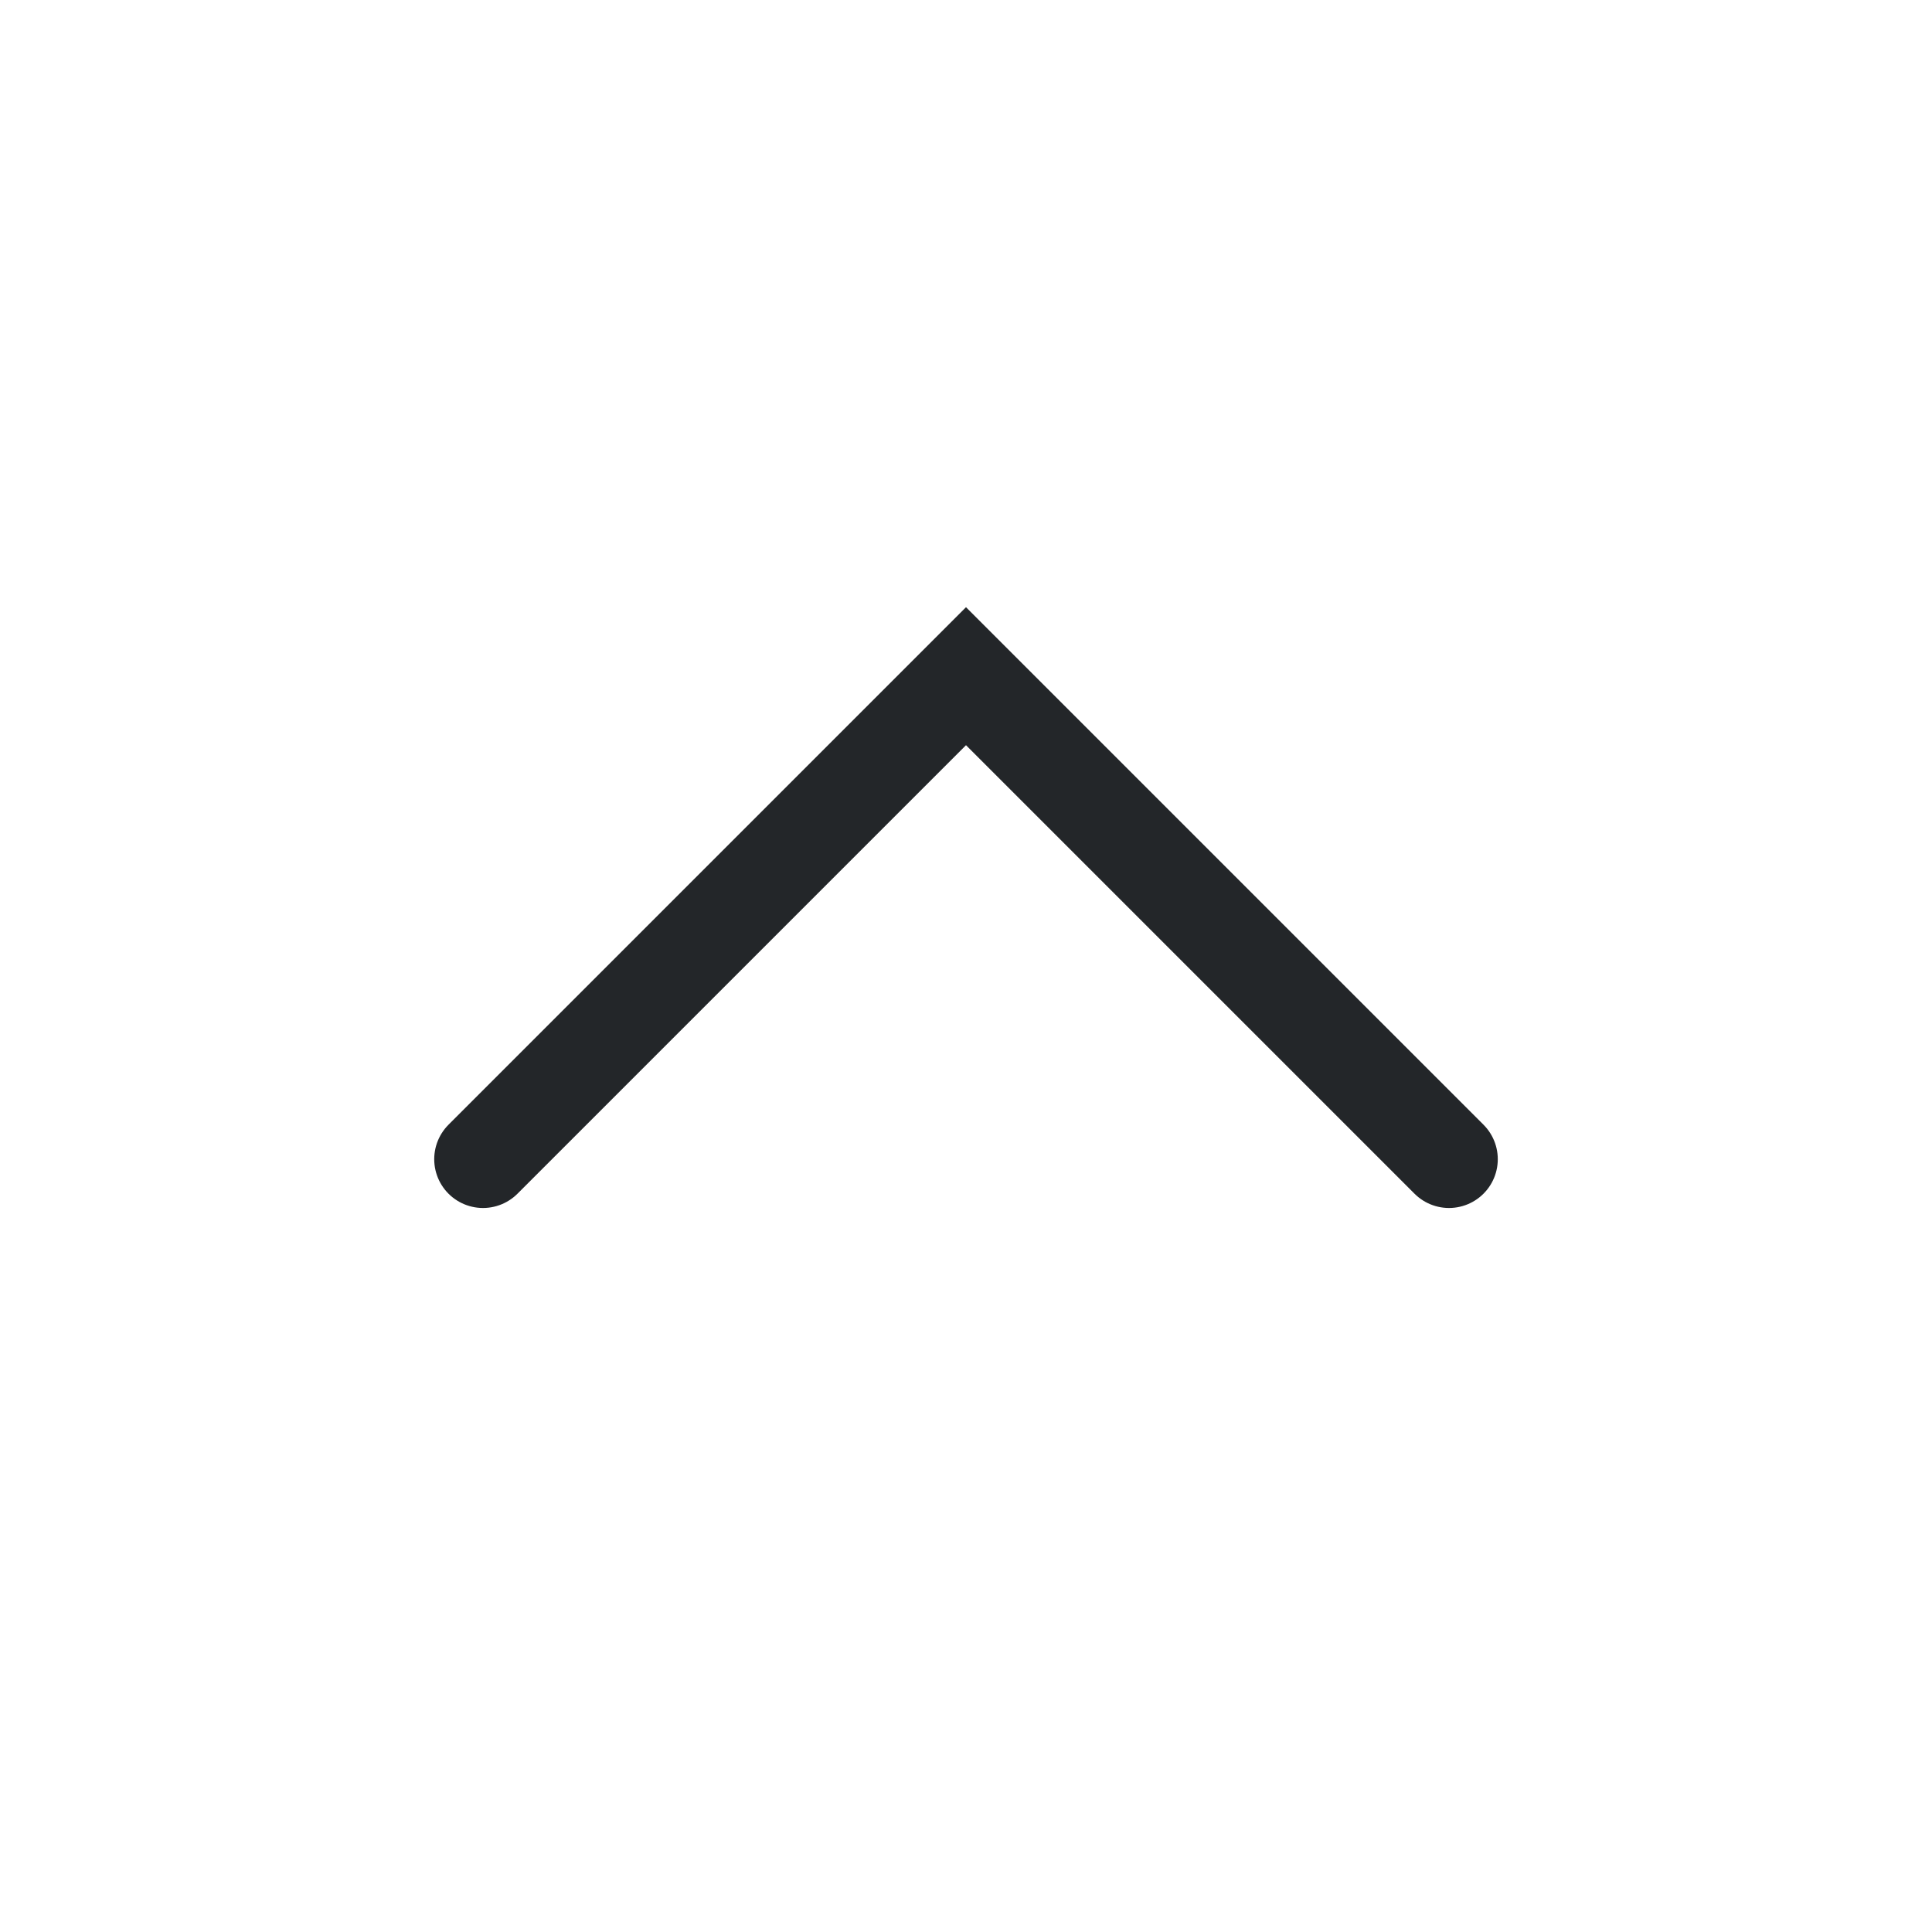
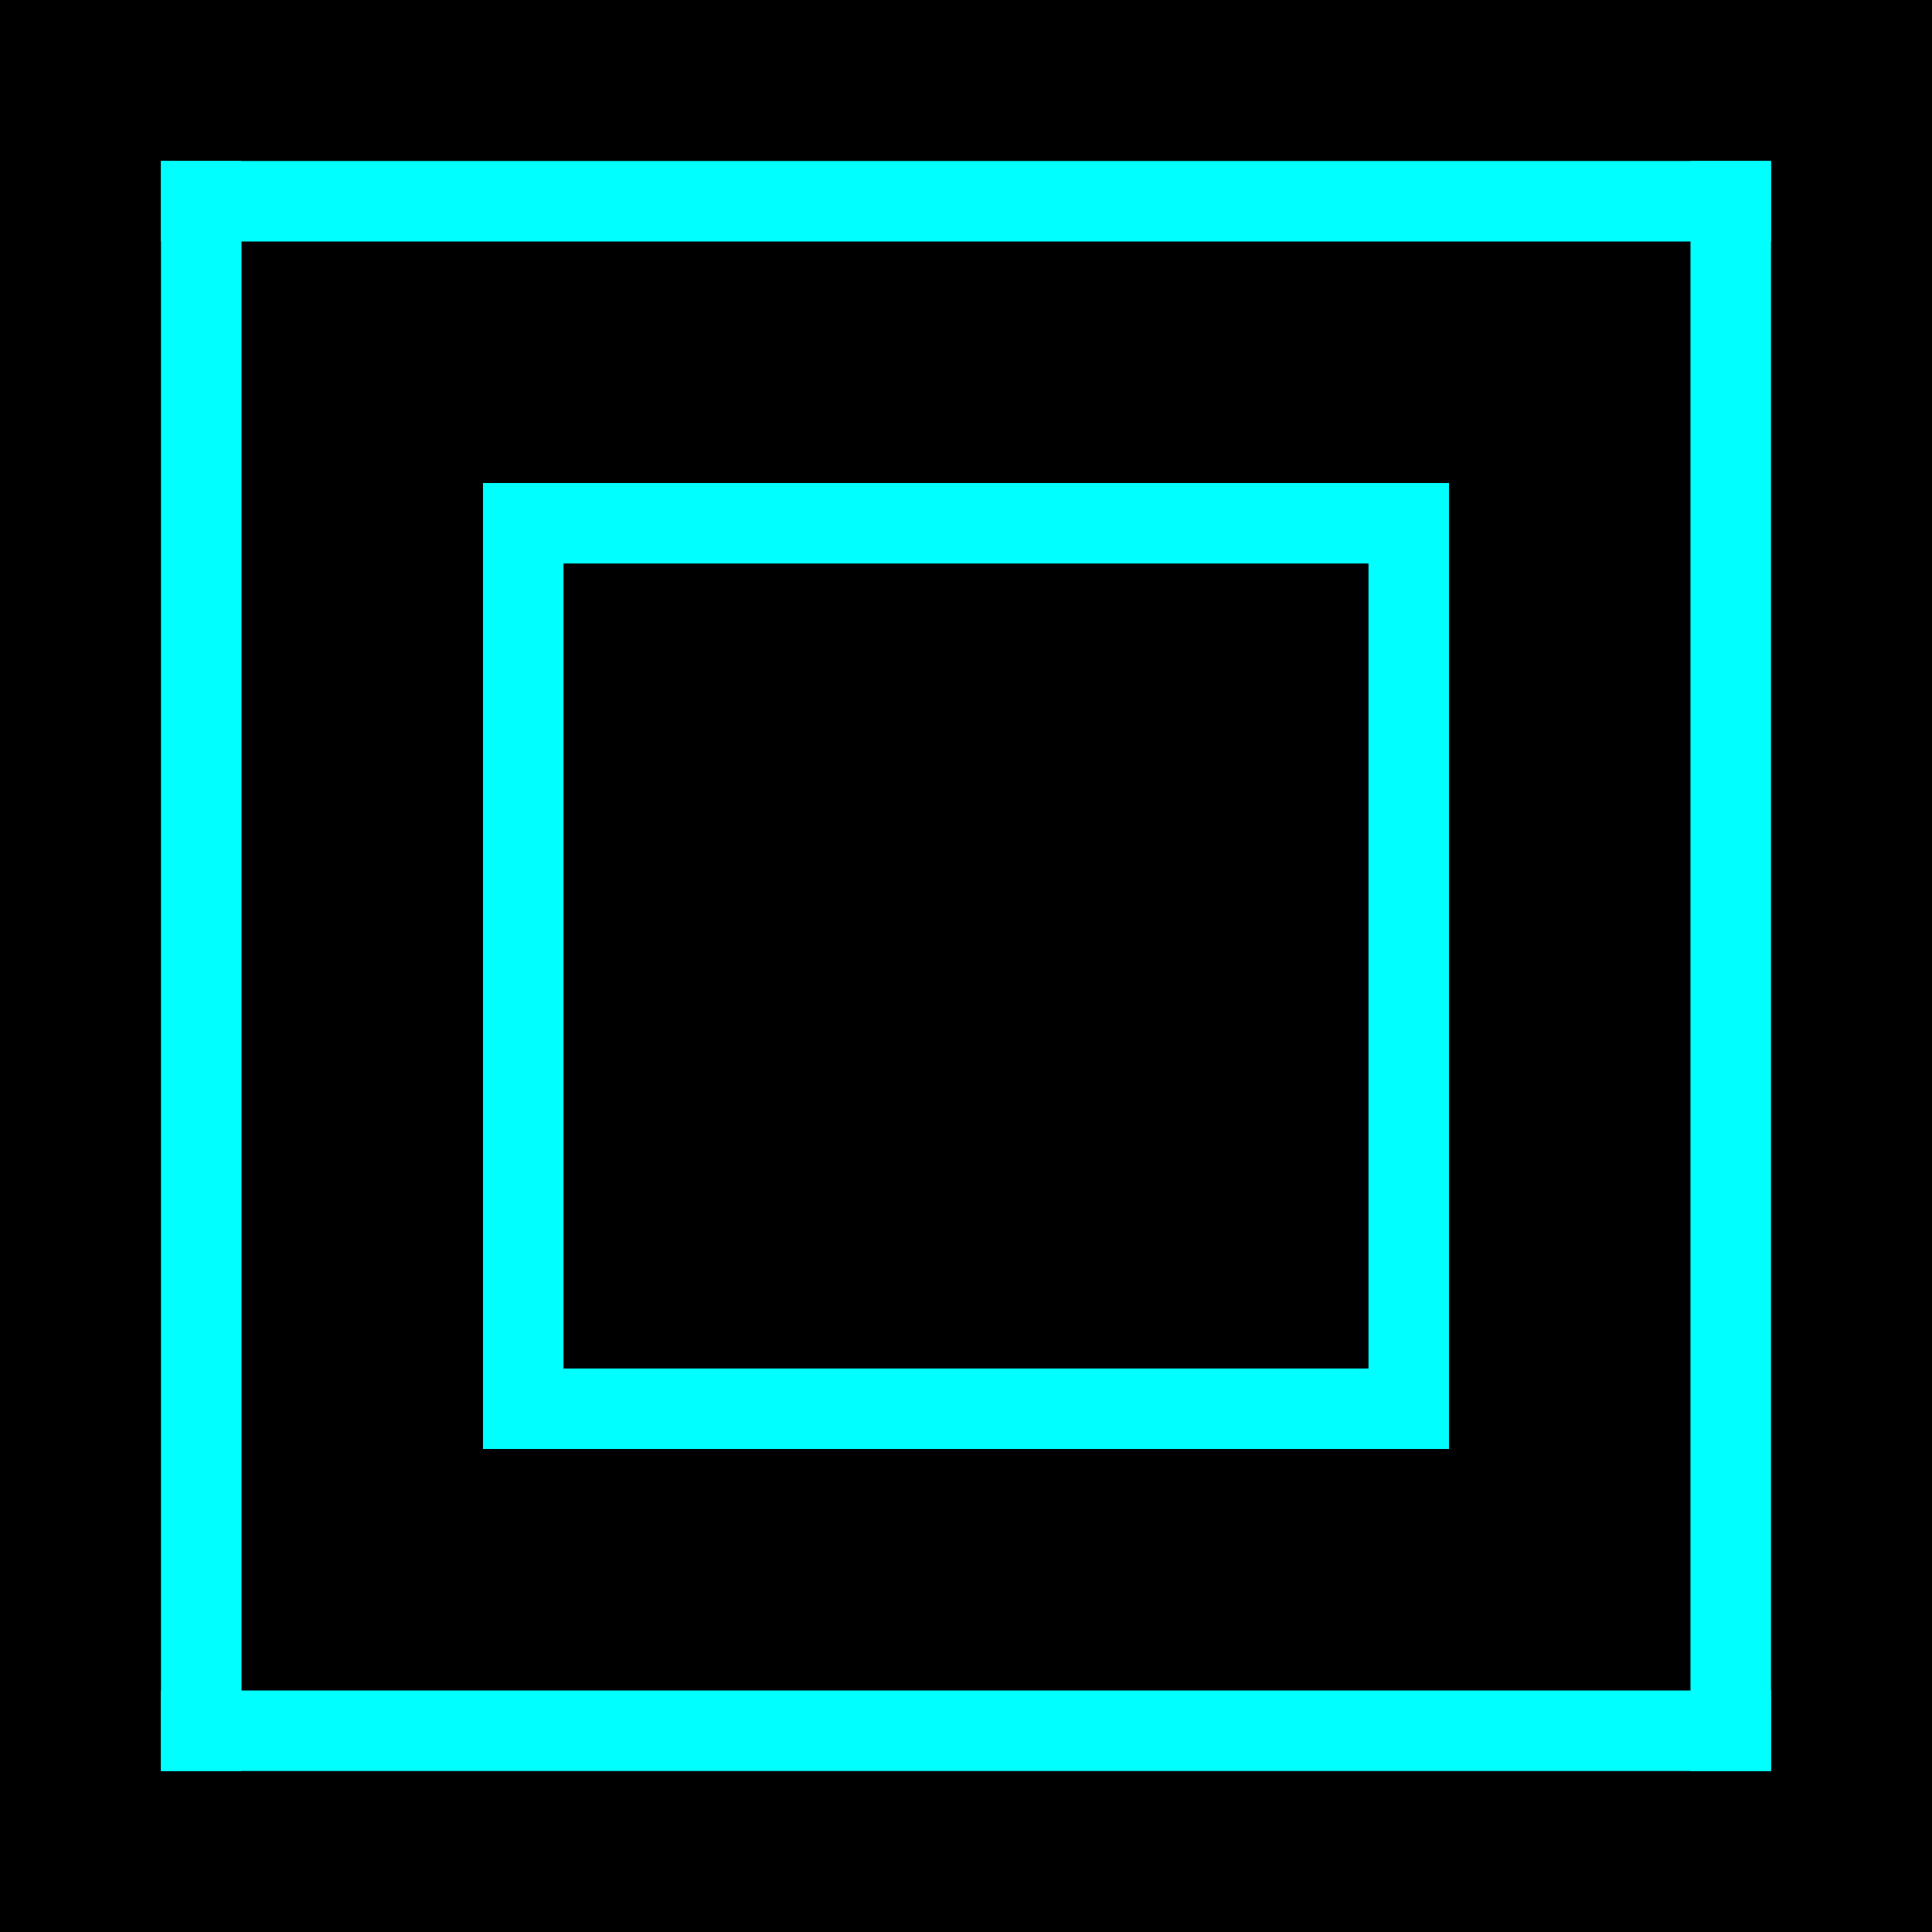
<svg xmlns="http://www.w3.org/2000/svg" viewBox="0 0 50 50" version="1.2" baseProfile="tiny">
  <defs>
</defs>
  <g fill="none" stroke="black" stroke-width="1" fill-rule="evenodd" stroke-linecap="square" stroke-linejoin="bevel">
-     <g fill="none" stroke="#232629" stroke-opacity="1" stroke-width="1.01" stroke-linecap="round" stroke-linejoin="miter" stroke-miterlimit="2" transform="matrix(2.5,0,0,2.5,2.5,2.5)" font-family="Noto Sans" font-size="10" font-weight="400" font-style="normal">
-       <polyline fill="none" vector-effect="none" points="4,11 9,6 14,11 " />
+     <g fill="#000000" fill-opacity="1" stroke="none" transform="matrix(4.16667,0,0,4.16667,0,0)" font-family="Conthrax" font-size="10" font-weight="400" font-style="normal">
+       <rect x="0" y="0" width="12" height="12" />
    </g>
-     <g fill="none" stroke="#000000" stroke-opacity="1" stroke-width="1" stroke-linecap="square" stroke-linejoin="bevel" transform="matrix(1,0,0,1,0,0)" font-family="Noto Sans" font-size="10" font-weight="400" font-style="normal">
+     <g fill="#000000" fill-opacity="1" stroke="none" transform="matrix(4.16667,0,0,4.16667,0,0)" font-family="Conthrax" font-size="10" font-weight="400" font-style="normal">
+       <rect x="1" y="1" width="10" height="10" />
+     </g>
+     <g fill="#00ffff" fill-opacity="1" stroke="none" transform="matrix(4.16667,0,0,4.16667,0,0)" font-family="Conthrax" font-size="10" font-weight="400" font-style="normal">
+       <rect x="1" y="1" width="0.5" height="10" />
+     </g>
+     <g fill="#00ffff" fill-opacity="1" stroke="none" transform="matrix(4.16667,0,0,4.16667,0,0)" font-family="Conthrax" font-size="10" font-weight="400" font-style="normal">
+       <rect x="10.5" y="1" width="0.5" height="10" />
+     </g>
+     <g fill="#00ffff" fill-opacity="1" stroke="none" transform="matrix(4.16667,0,0,4.16667,0,0)" font-family="Conthrax" font-size="10" font-weight="400" font-style="normal">
+       <rect x="1" y="1" width="10" height="0.5" />
+     </g>
+     <g fill="#00ffff" fill-opacity="1" stroke="none" transform="matrix(4.16667,0,0,4.16667,0,0)" font-family="Conthrax" font-size="10" font-weight="400" font-style="normal">
+       <rect x="3" y="8.5" width="6" height="0.5" />
+     </g>
+     <g fill="#00ffff" fill-opacity="1" stroke="none" transform="matrix(4.16667,0,0,4.16667,0,0)" font-family="Conthrax" font-size="10" font-weight="400" font-style="normal">
+       <rect x="3" y="3" width="6" height="0.5" />
+     </g>
+     <g fill="#00ffff" fill-opacity="1" stroke="none" transform="matrix(4.16667,0,0,4.16667,0,0)" font-family="Conthrax" font-size="10" font-weight="400" font-style="normal">
+       <rect x="3" y="3" width="0.5" height="6" />
+     </g>
+     <g fill="#00ffff" fill-opacity="1" stroke="none" transform="matrix(4.16667,0,0,4.16667,0,0)" font-family="Conthrax" font-size="10" font-weight="400" font-style="normal">
+       <rect x="8.5" y="3" width="0.5" height="6" />
+     </g>
+     <g fill="#00ffff" fill-opacity="1" stroke="none" transform="matrix(4.16667,0,0,4.16667,0,0)" font-family="Conthrax" font-size="10" font-weight="400" font-style="normal">
+       <rect x="1" y="10.5" width="10" height="0.5" />
+     </g>
+     <g fill="none" stroke="#000000" stroke-opacity="1" stroke-width="1" stroke-linecap="square" stroke-linejoin="bevel" transform="matrix(1,0,0,1,0,0)" font-family="Conthrax" font-size="10" font-weight="400" font-style="normal">
</g>
  </g>
</svg>
